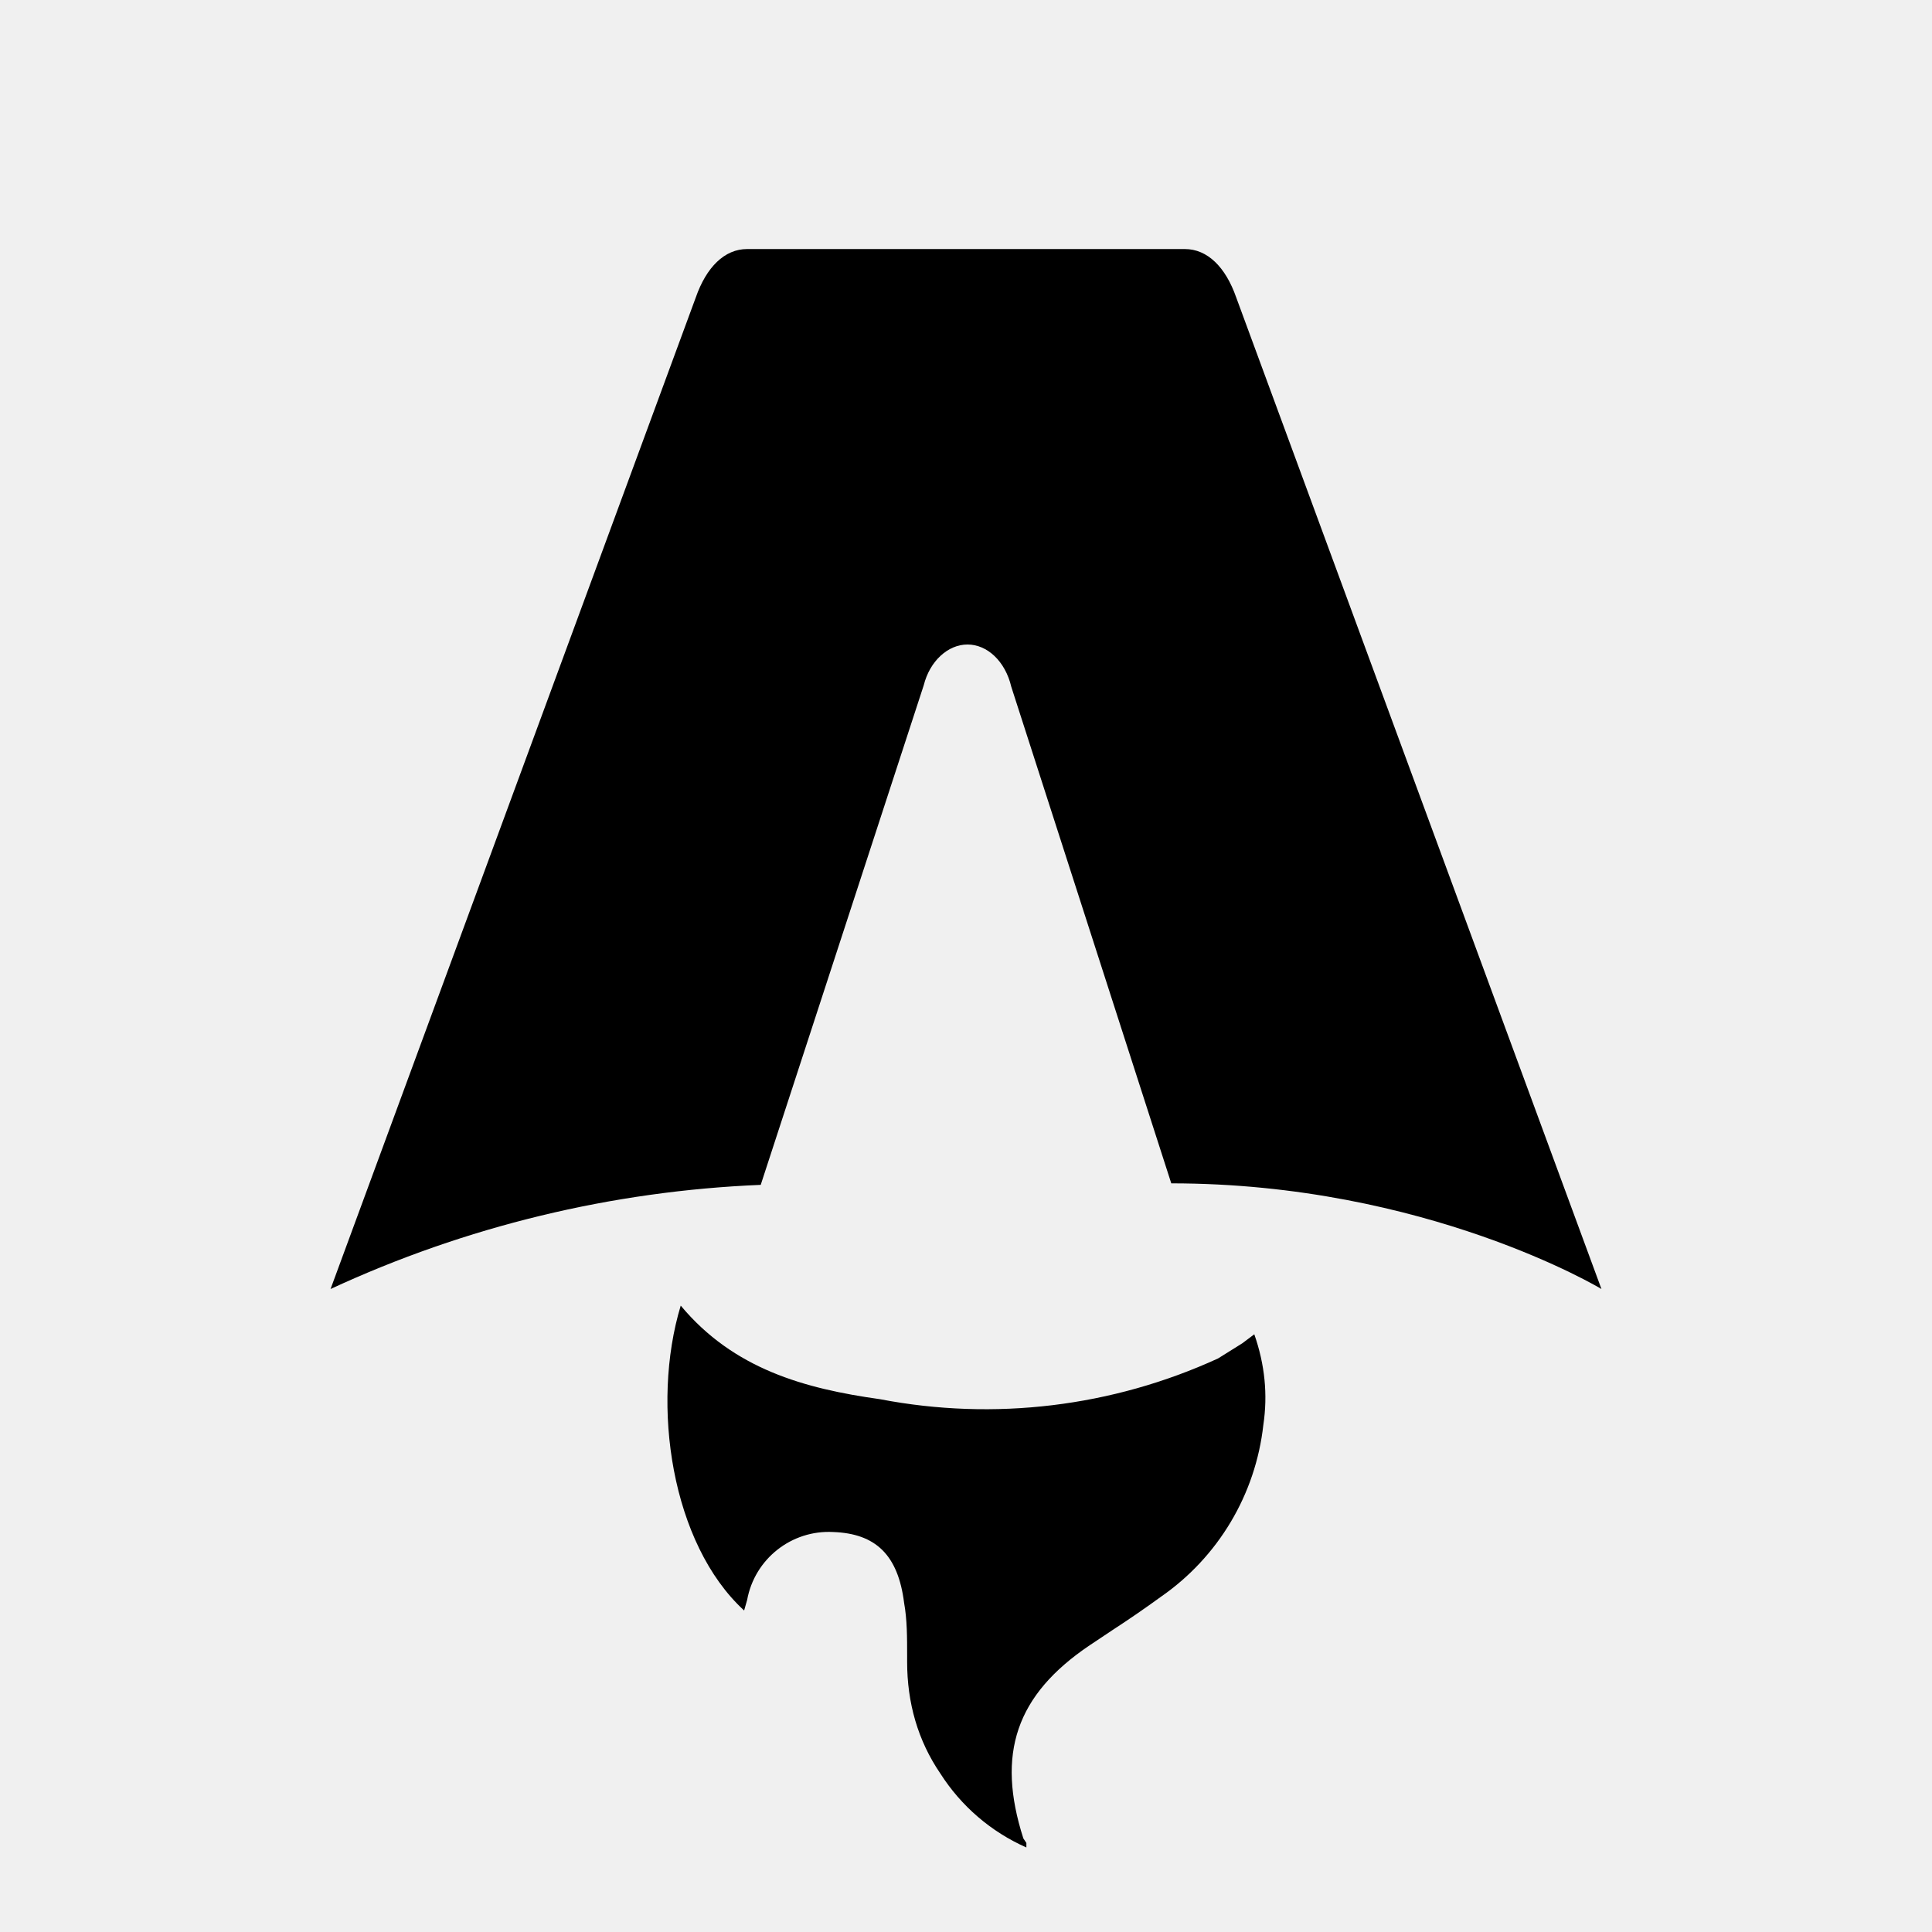
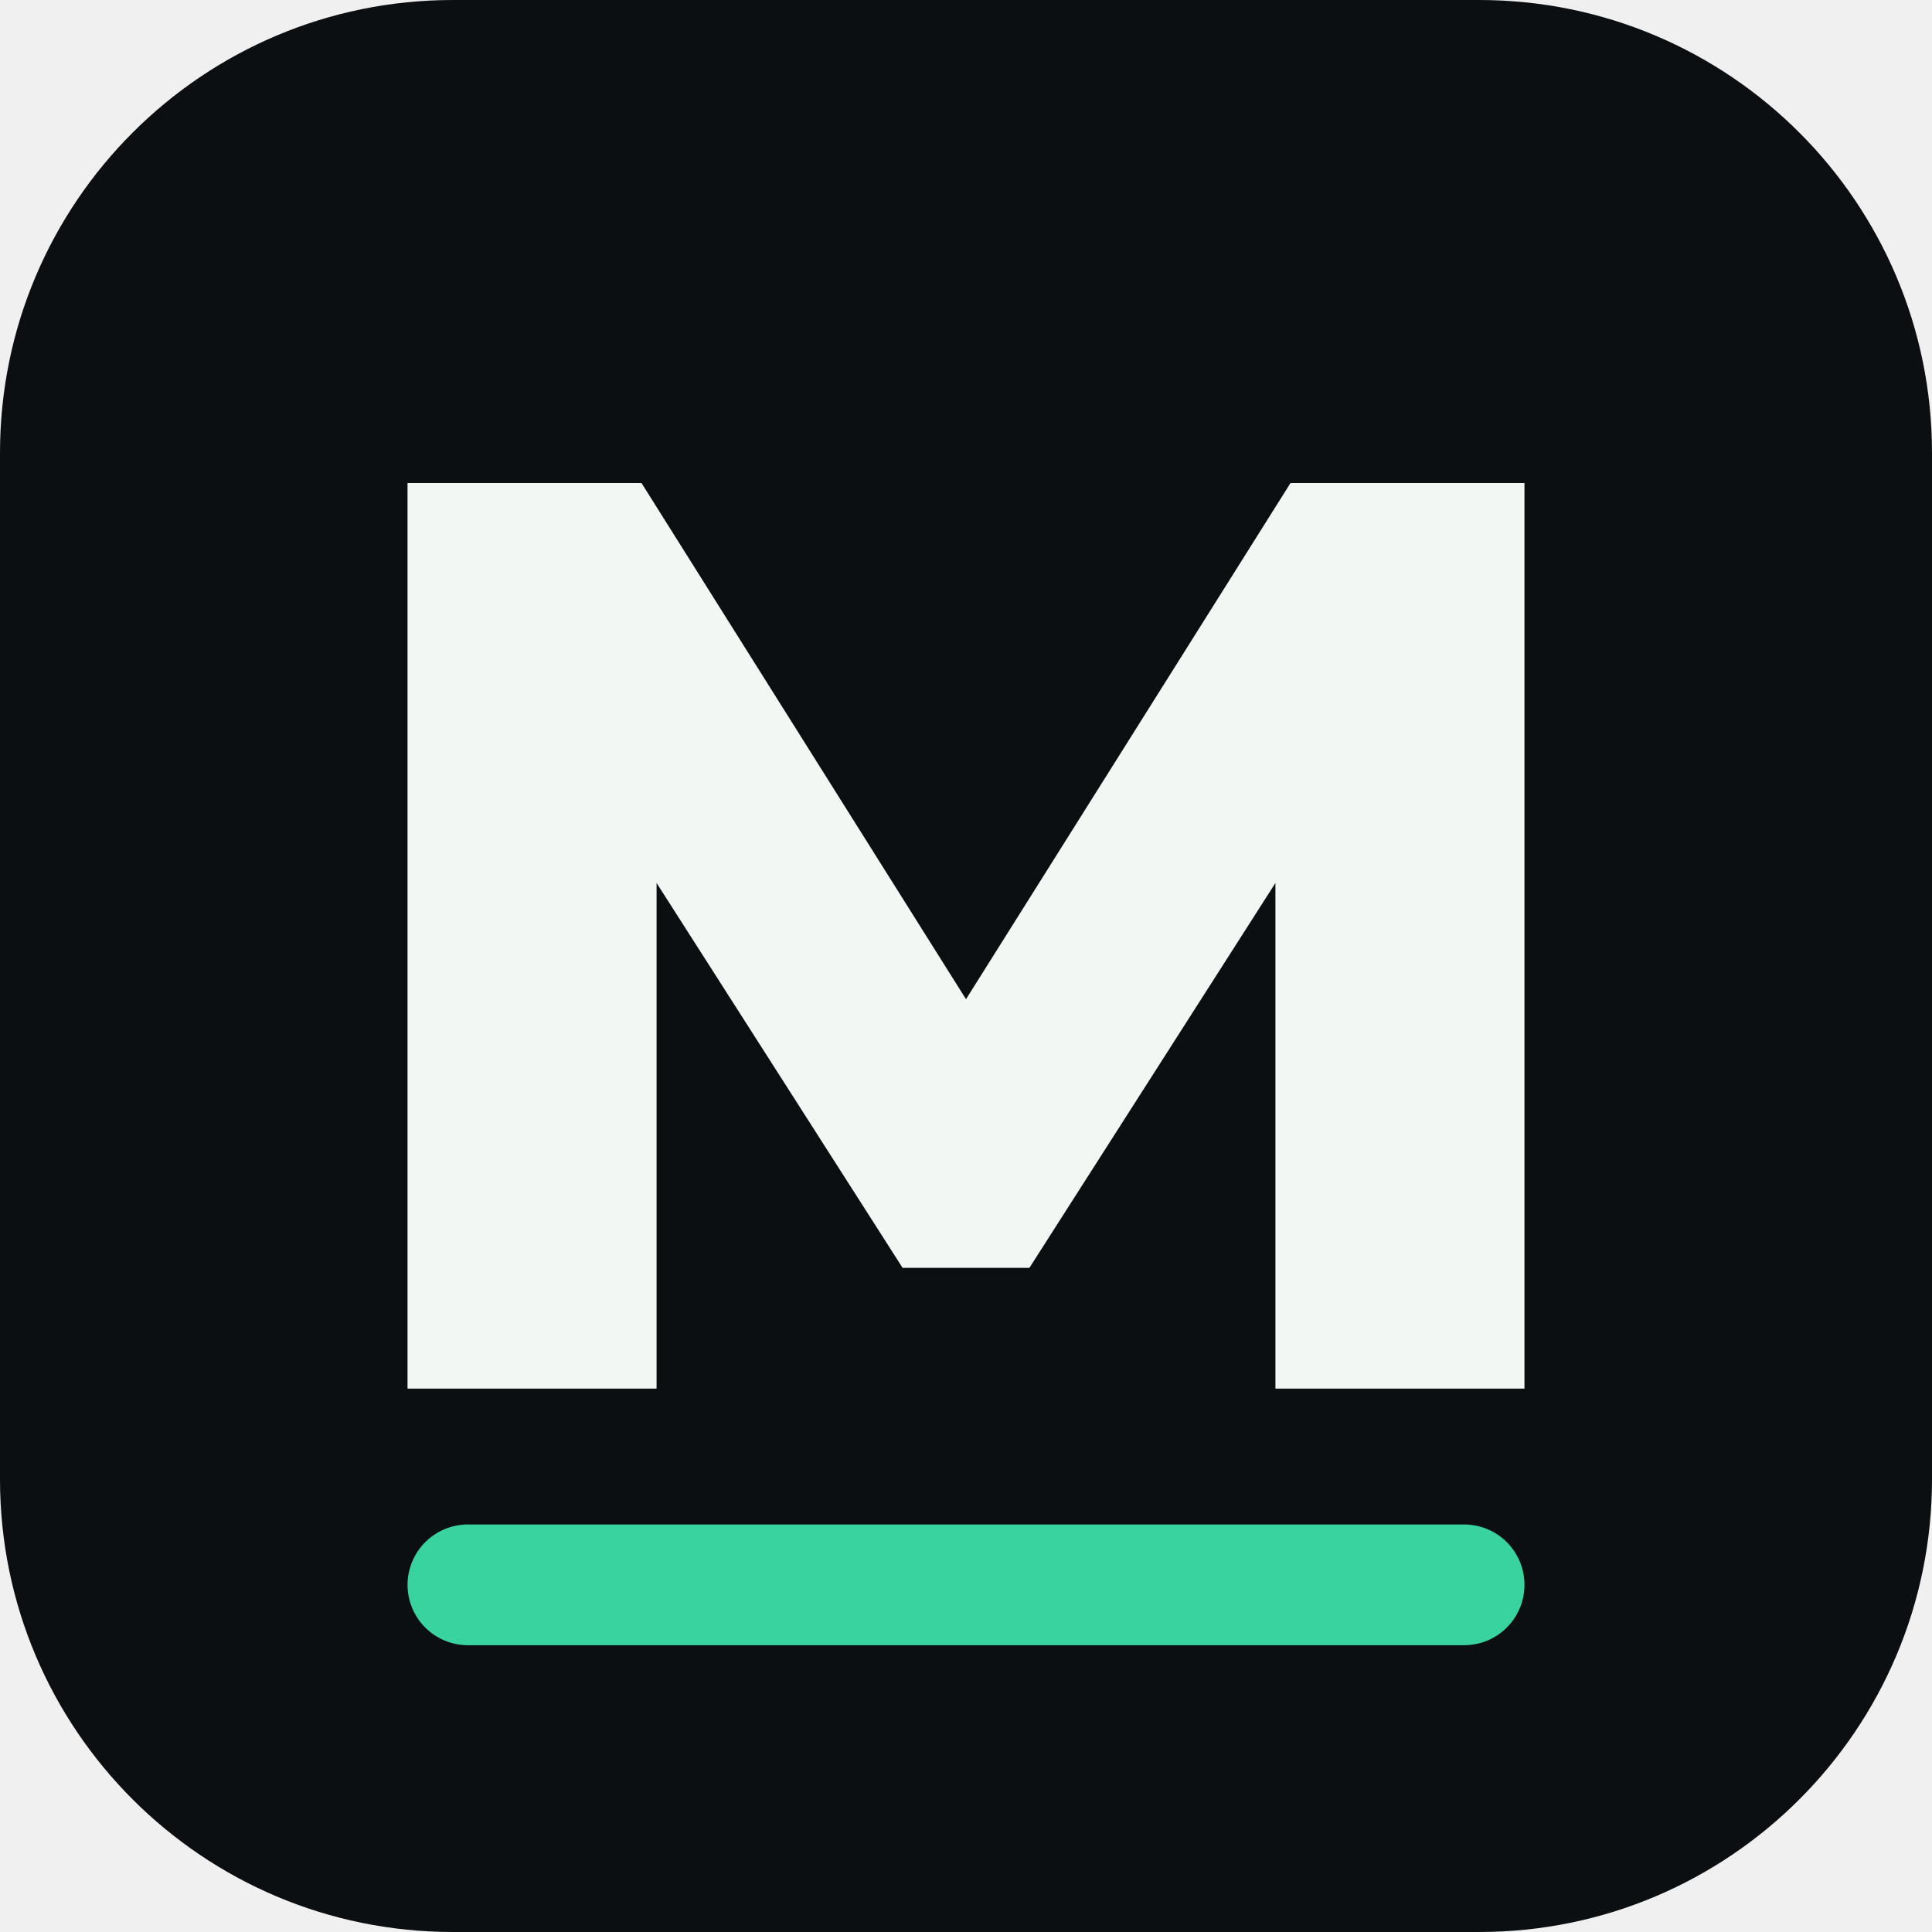
- <svg xmlns="http://www.w3.org/2000/svg" fill="none" viewBox="0 0 128 128">
-   <path d="M50.4 78.5a75.1 75.1 0 0 0-28.5 6.9l24.2-65.7c.7-2 1.9-3.2 3.4-3.2h29c1.5 0 2.7 1.2 3.4 3.2l24.2 65.7s-11.6-7-28.5-7L67 45.5c-.4-1.7-1.6-2.8-2.9-2.8-1.3 0-2.5 1.1-2.9 2.7L50.4 78.5Zm-1.1 28.2Zm-4.2-20.2c-2 6.6-.6 15.8 4.2 20.2a17.5 17.5 0 0 1 .2-.7 5.5 5.5 0 0 1 5.7-4.5c2.8.1 4.3 1.5 4.7 4.7.2 1.1.2 2.3.2 3.5v.4c0 2.7.7 5.2 2.2 7.4a13 13 0 0 0 5.7 4.9v-.3l-.2-.3c-1.8-5.6-.5-9.5 4.4-12.8l1.5-1a73 73 0 0 0 3.2-2.2 16 16 0 0 0 6.8-11.4c.3-2 .1-4-.6-6l-.8.6-1.6 1a37 37 0 0 1-22.4 2.7c-5-.7-9.7-2-13.2-6.2Z" />
+ <svg xmlns="http://www.w3.org/2000/svg" viewBox="0 0 128 128" role="img" aria-label="MauricioDMO monogram">
+   <rect width="128" height="128" rx="30" fill="#0b0f12" />
+   <path d="M27 92V32h15.5L64 66.2 85.5 32H101v60H84.5V58.5L68.2 84h-8.4L43.5 58.5V92H27Z" fill="#f3f7f4" />
+   <path d="M31 105h66" stroke="#38d39f" stroke-width="8" stroke-linecap="round" />
  <style>
-         path { fill: #000; }
-         @media (prefers-color-scheme: dark) {
-             path { fill: #FFF; }
-         }
-     </style>
+     @media (prefers-color-scheme: light) {
+       rect { fill: #f3f7f4; }
+       path:first-of-type { fill: #0b0f12; }
+     }
+   </style>
</svg>
